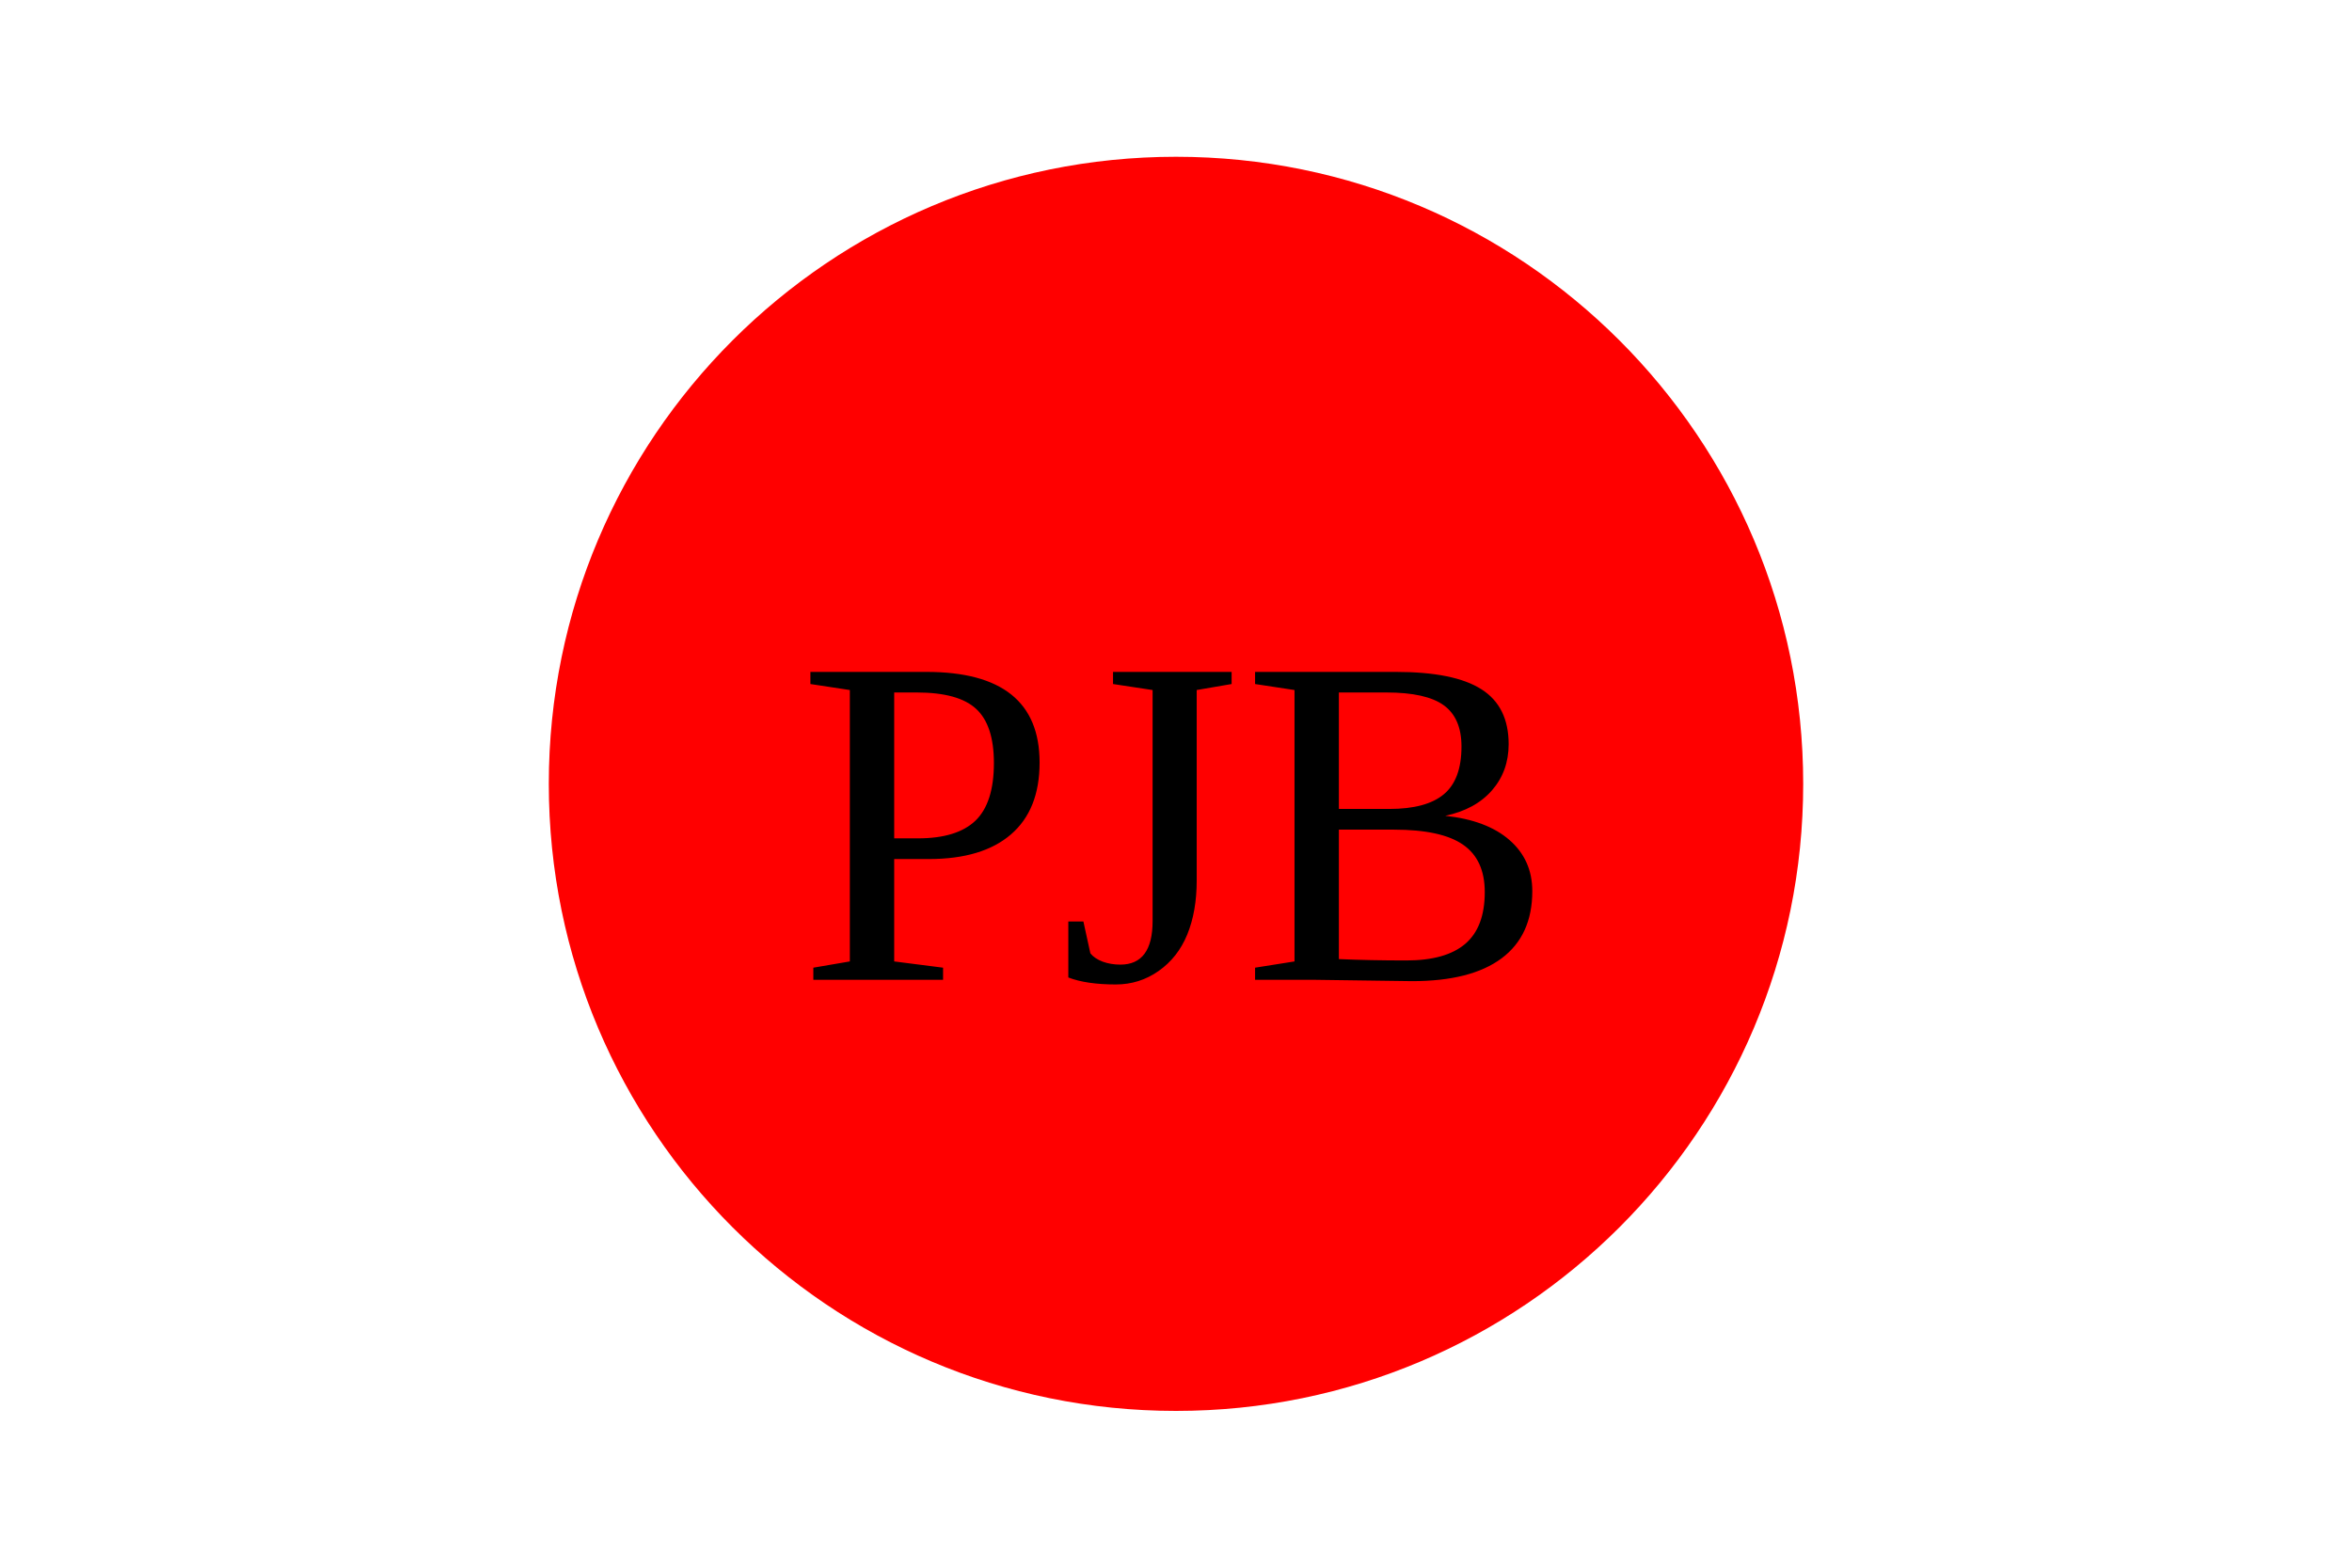
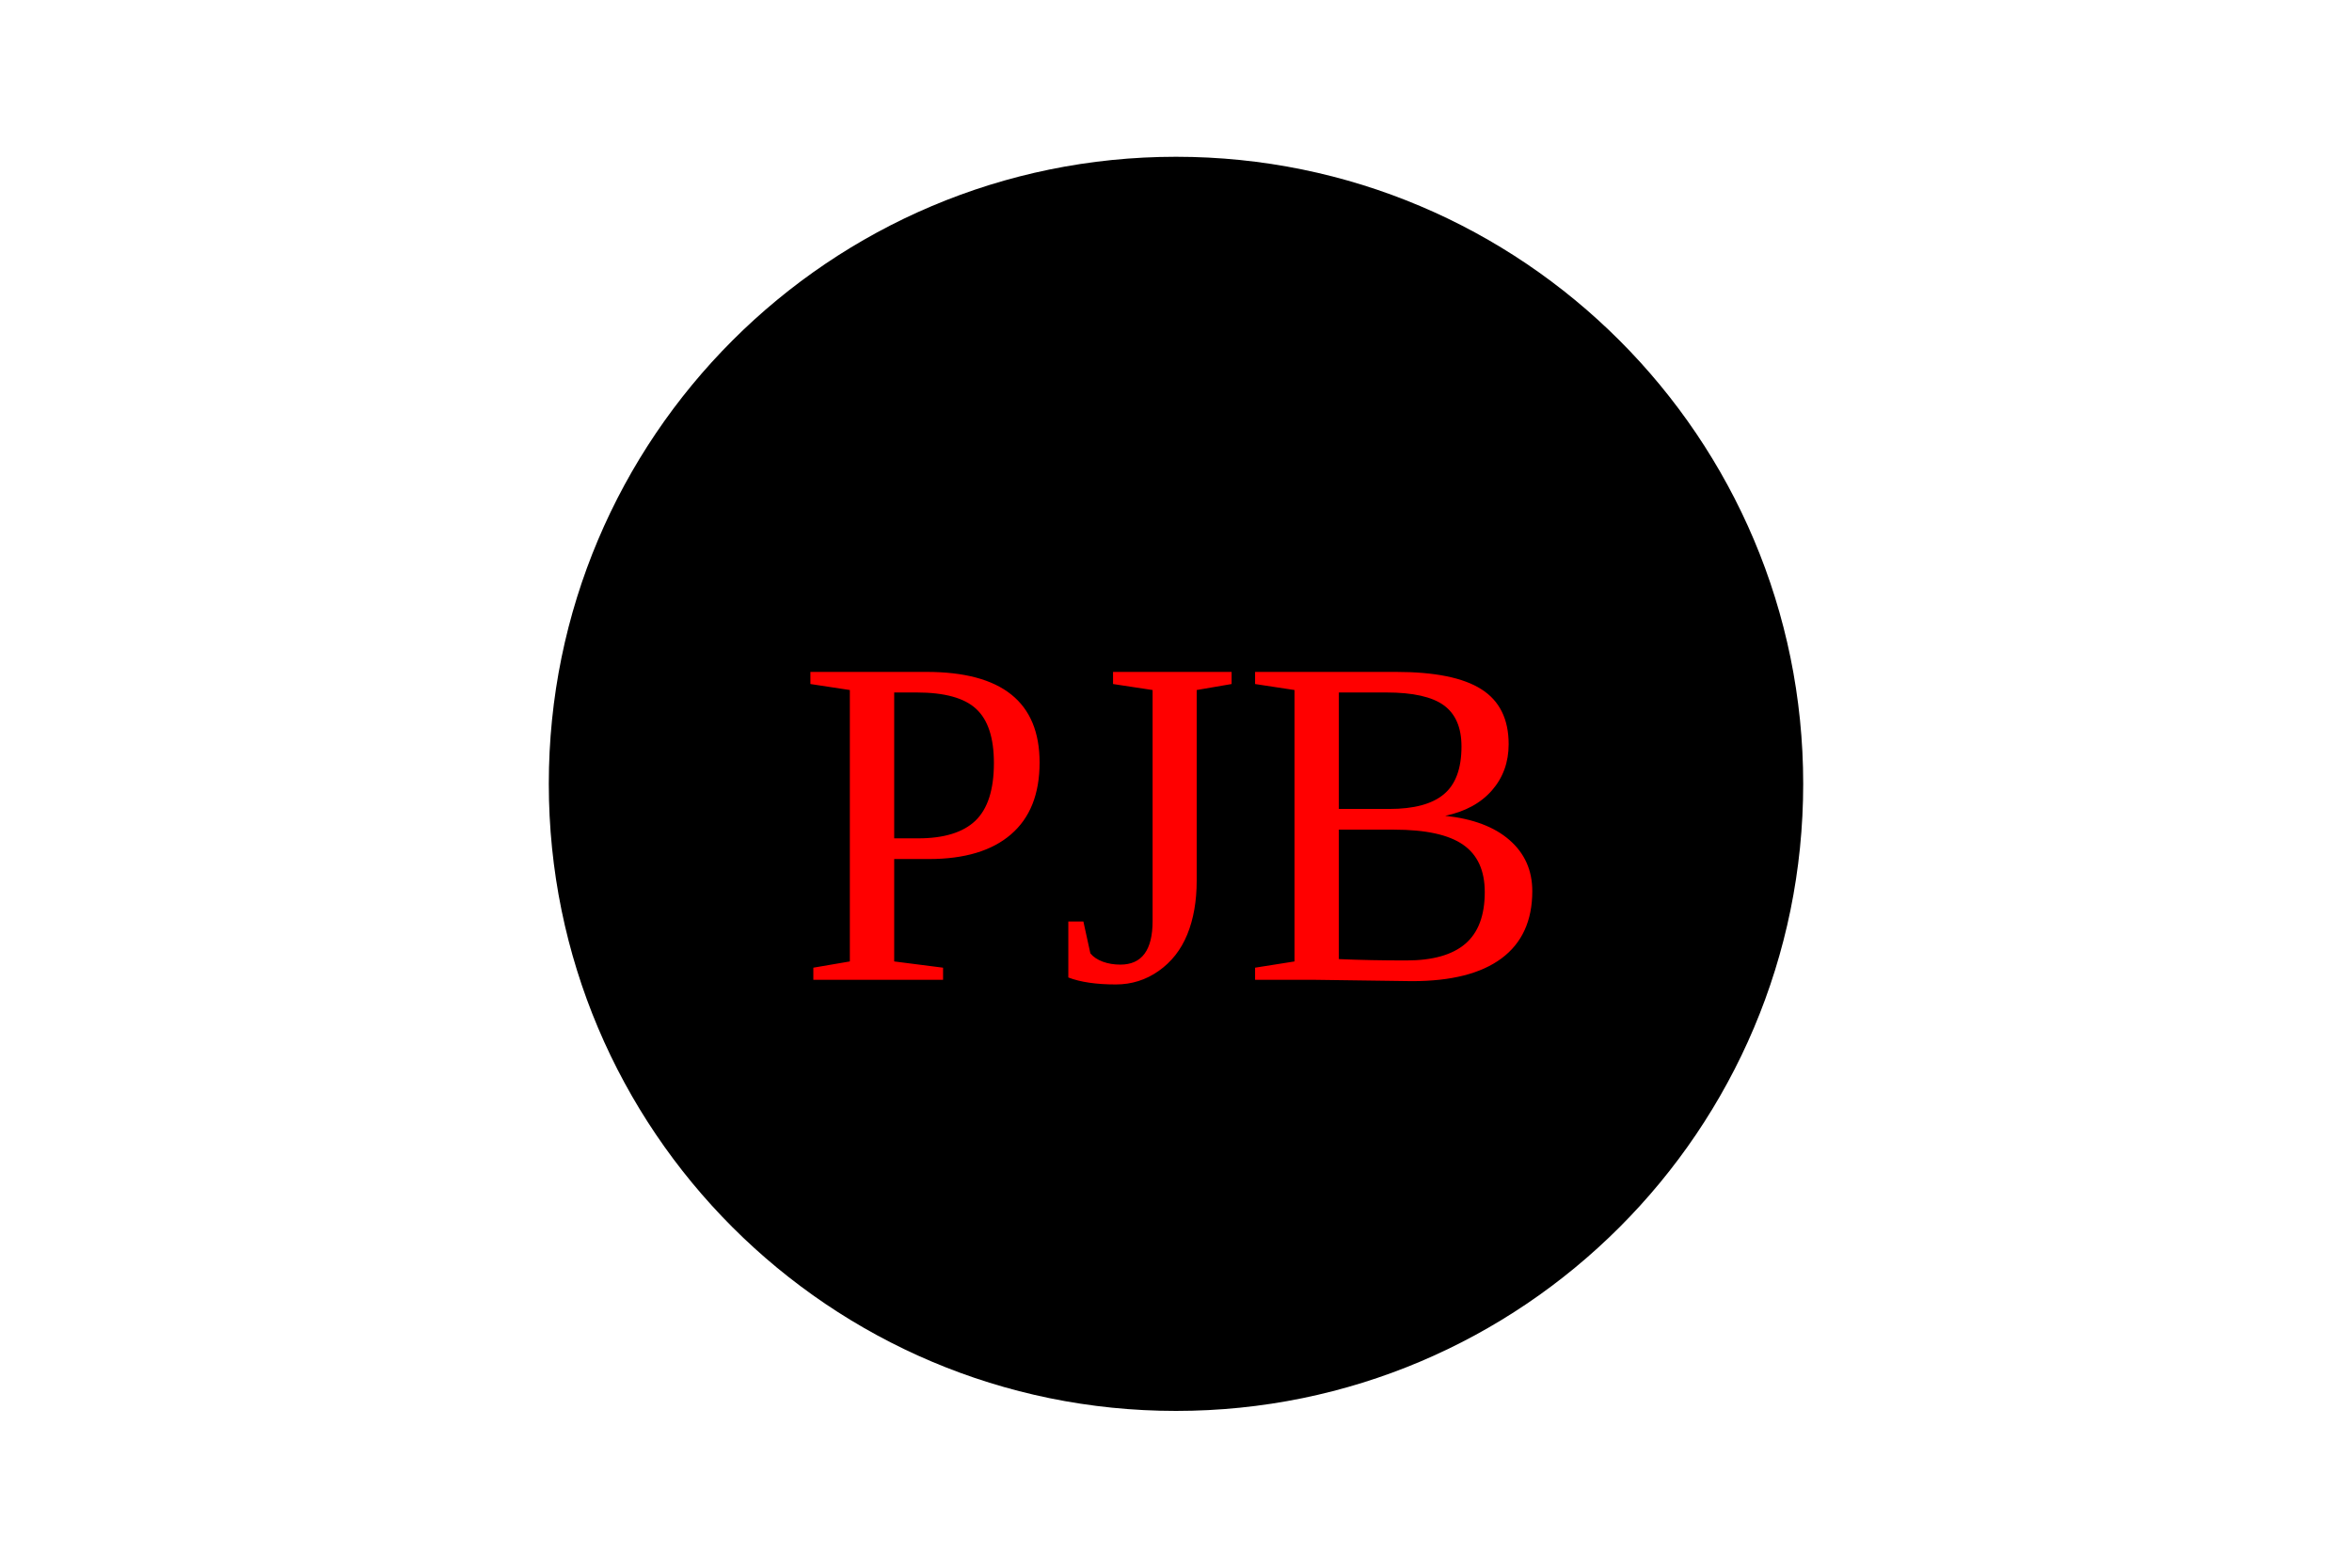
<svg xmlns="http://www.w3.org/2000/svg" version="1.1" width="300" height="200">
-   <circle cx="150" cy="100" r="80" fill="red" />
-   <text x="150" y="125" font-size="60" text-anchor="middle" fill="black">PJB</text>
+   <circle cx="150" cy="100" r="80" fill="black" />
+   <text x="150" y="125" font-size="60" text-anchor="middle" fill="red">PJB</text>
</svg>
